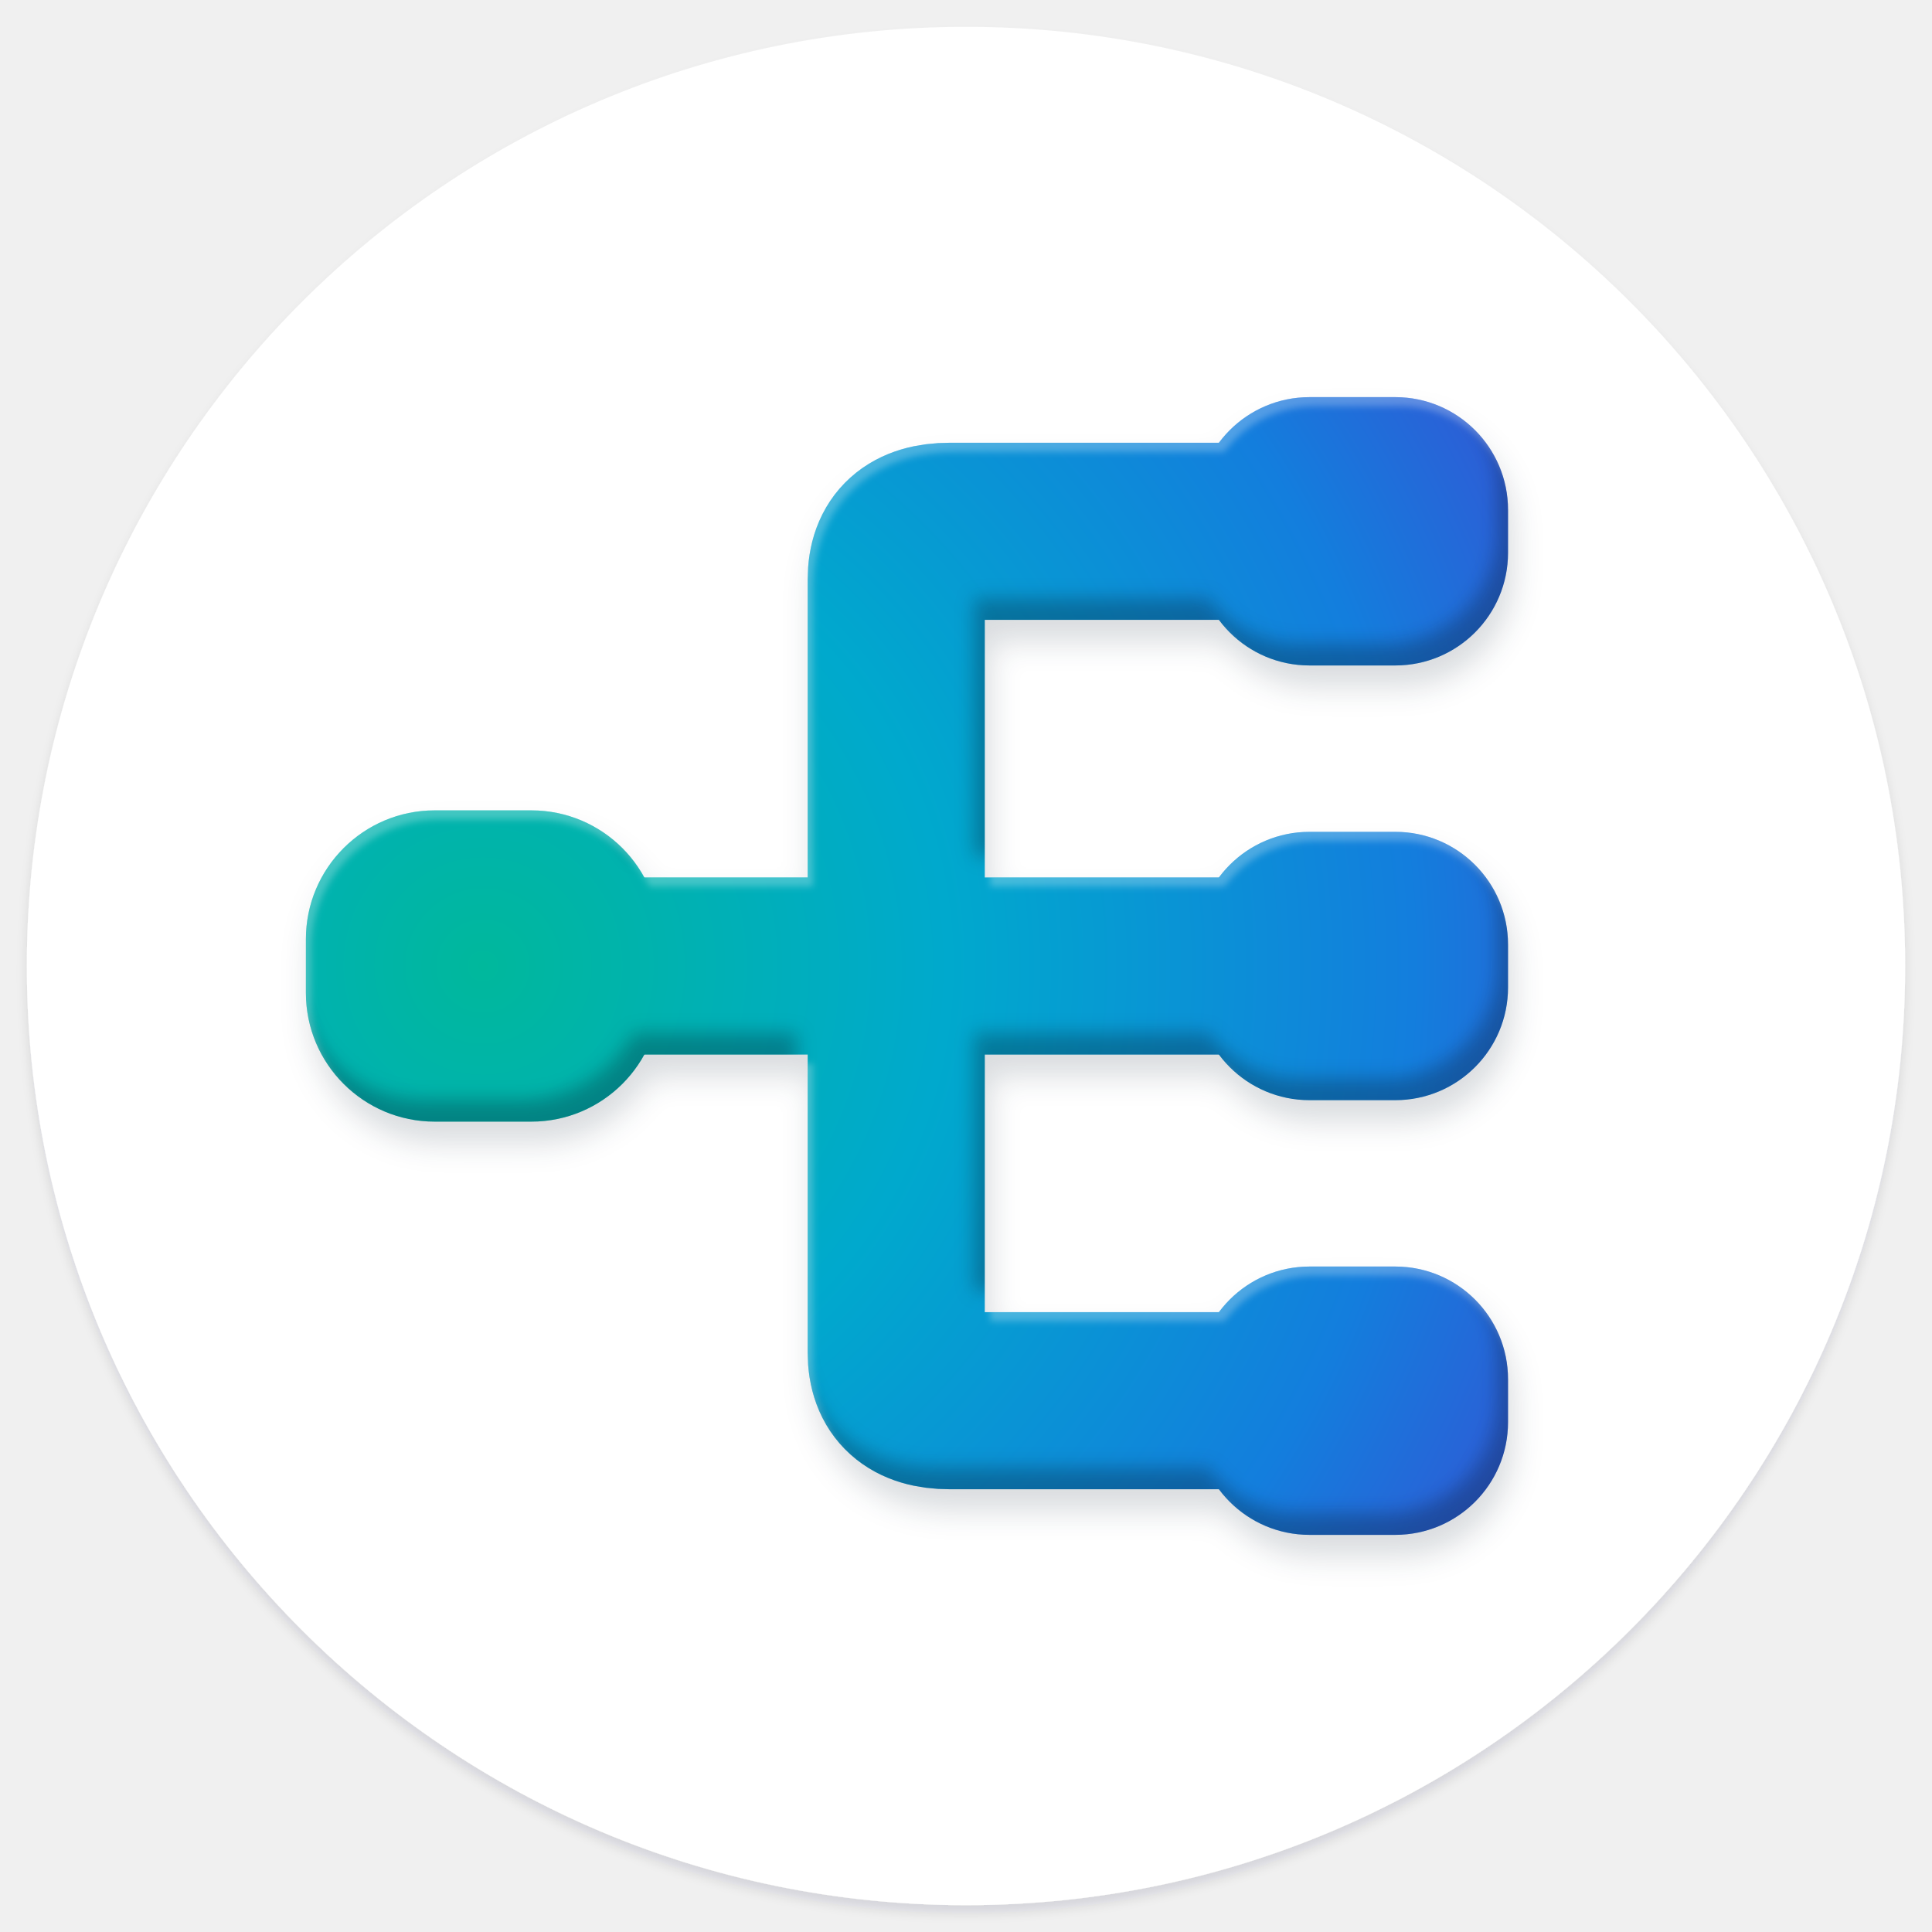
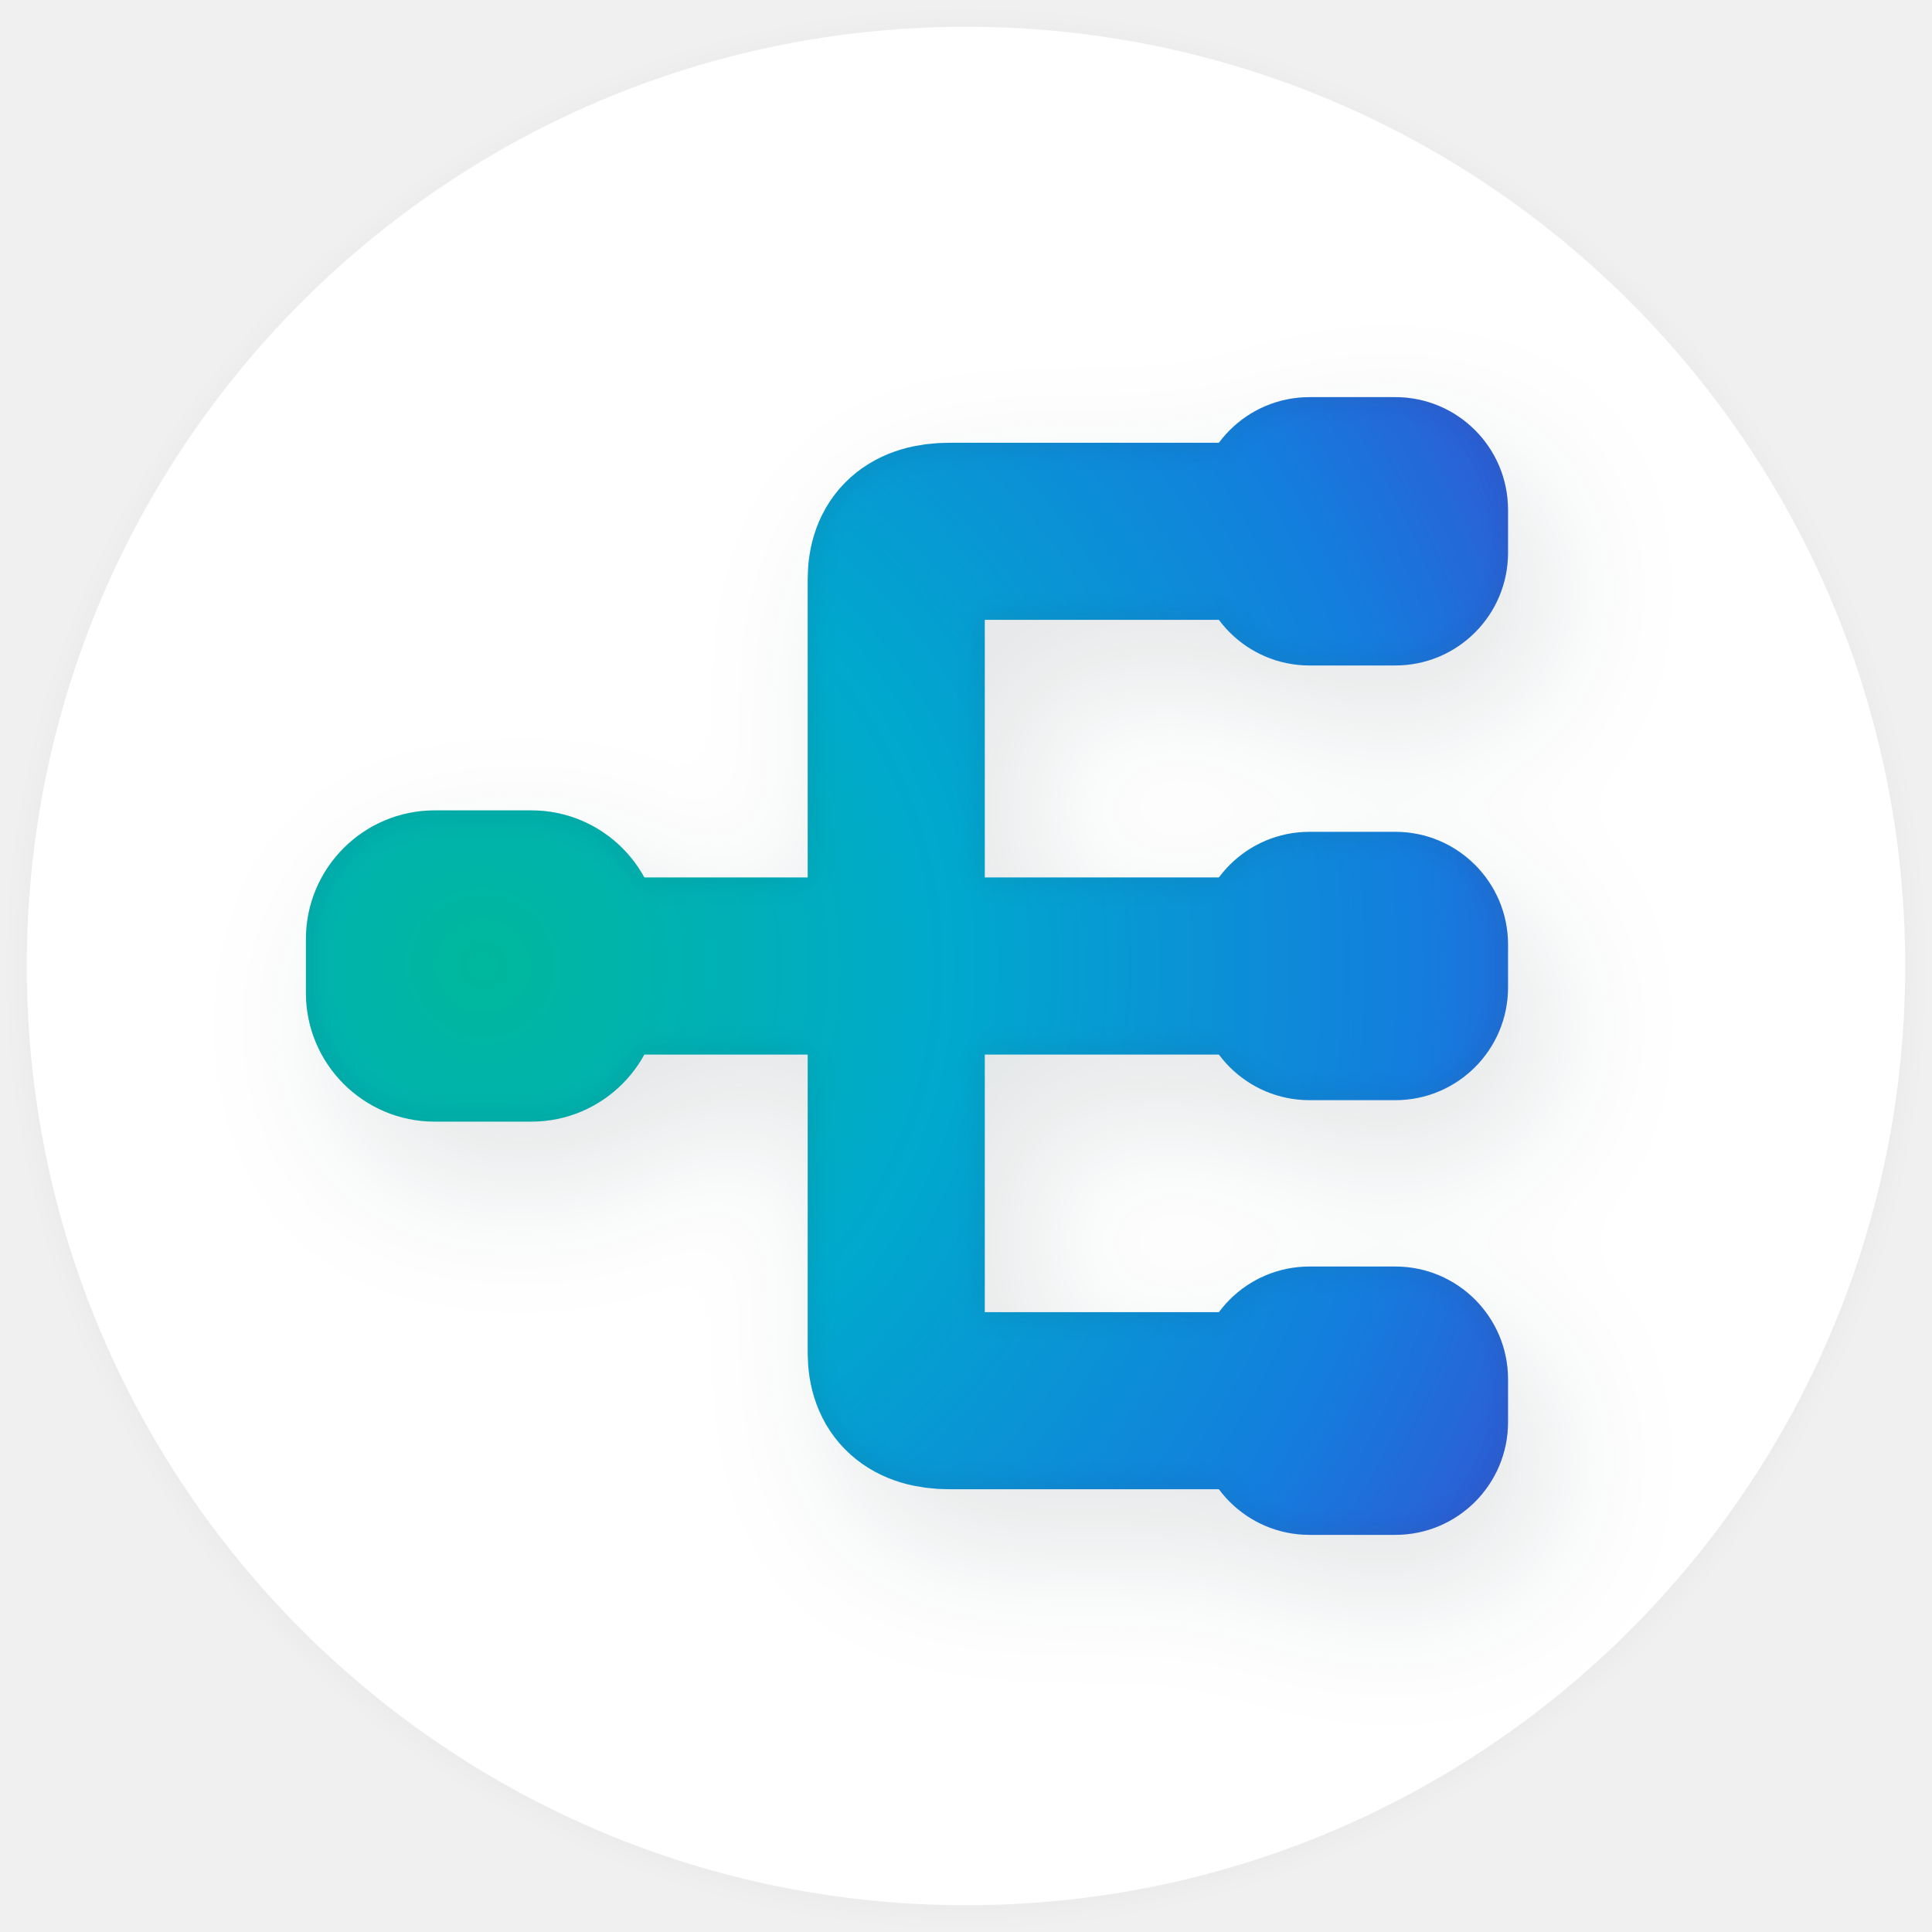
<svg xmlns="http://www.w3.org/2000/svg" width="360" height="360" viewBox="0 0 360 360">
  <defs>
    <clipPath id="disk">
      <circle cx="180" cy="180" r="180" />
    </clipPath>
    <mask id="subjectMask" maskUnits="userSpaceOnUse" x="0" y="0" width="360" height="360">
      <g transform="translate(-7 0)">
        <path d="M112 180H174M174 180V108Q174 99 184 99H250M174 180H250M174 180V252Q174 261 184 261H250" fill="none" stroke="#FFFFFF" stroke-width="33" stroke-linecap="round" stroke-linejoin="round" />
        <rect x="64" y="151" width="66" height="58" rx="24" fill="#FFFFFF" />
        <rect x="230" y="74" width="58" height="50" rx="21" fill="#FFFFFF" />
        <rect x="230" y="155" width="58" height="50" rx="21" fill="#FFFFFF" />
        <rect x="230" y="236" width="58" height="50" rx="21" fill="#FFFFFF" />
      </g>
    </mask>
    <radialGradient id="ink" gradientUnits="userSpaceOnUse" cx="90" cy="180" r="255">
      <stop offset="0" stop-color="#00B89C" />
      <stop offset="0.34" stop-color="#00A9CD" />
      <stop offset="0.68" stop-color="#137EDD" />
      <stop offset="1" stop-color="#493ACF" />
    </radialGradient>
    <filter id="diskShadow" x="-.1" y="-.1" width="1.2" height="1.2" color-interpolation-filters="sRGB">
-       <feDropShadow dx="0" dy="1.5" stdDeviation="1" flood-color="#172338" flood-opacity=".11" />
+       <feDropShadow dx="0" dy=".5" stdDeviation="2.5" flood-color="#172338" flood-opacity=".035" />
    </filter>
    <filter id="inkFinish" x="-.25" y="-.25" width="1.5" height="1.5" color-interpolation-filters="sRGB">
-       <feGaussianBlur in="SourceAlpha" stdDeviation="2.8" result="castBlur" />
-       <feOffset in="castBlur" dx="1" dy="4" result="castOffset" />
-       <feFlood flood-color="#102333" flood-opacity=".16" />
+       <feGaussianBlur in="SourceAlpha" stdDeviation="13" result="castBlur" />
+       <feOffset in="castBlur" dx="7" dy="11" result="castOffset" />
+       <feFlood flood-color="#102333" flood-opacity=".115" />
      <feComposite in2="castOffset" operator="in" result="cast" />
-       <feOffset in="SourceAlpha" dx="-2" dy="-4" result="depthOffset" />
-       <feGaussianBlur in="depthOffset" stdDeviation="1.7" result="depthBlur" />
+       <feGaussianBlur in="SourceAlpha" stdDeviation="2.6" result="depthBlur" />
      <feComposite in="SourceAlpha" in2="depthBlur" operator="out" result="depthEdge" />
-       <feFlood flood-color="#071623" flood-opacity=".30" />
+       <feFlood flood-color="#071623" flood-opacity=".12" />
      <feComposite in2="depthEdge" operator="in" result="depth" />
-       <feOffset in="SourceAlpha" dx="1" dy="1.7" result="lightOffset" />
-       <feGaussianBlur in="lightOffset" stdDeviation=".65" result="lightBlur" />
+       <feGaussianBlur in="SourceAlpha" stdDeviation="1.1" result="lightBlur" />
      <feComposite in="SourceAlpha" in2="lightBlur" operator="out" result="lightEdge" />
-       <feFlood flood-color="#FFFFFF" flood-opacity=".26" />
+       <feFlood flood-color="#FFFFFF" flood-opacity=".03" />
      <feComposite in2="lightEdge" operator="in" result="light" />
      <feMerge>
        <feMergeNode in="cast" />
        <feMergeNode in="SourceGraphic" />
        <feMergeNode in="depth" />
        <feMergeNode in="light" />
      </feMerge>
    </filter>
  </defs>
  <g clip-path="url(#disk)">
    <circle id="white-base" cx="180" cy="180" r="175" fill="#FFFFFF" filter="url(#diskShadow)" />
    <g id="gradient-subject" filter="url(#inkFinish)">
      <rect width="360" height="360" fill="url(#ink)" mask="url(#subjectMask)" />
    </g>
  </g>
</svg>
